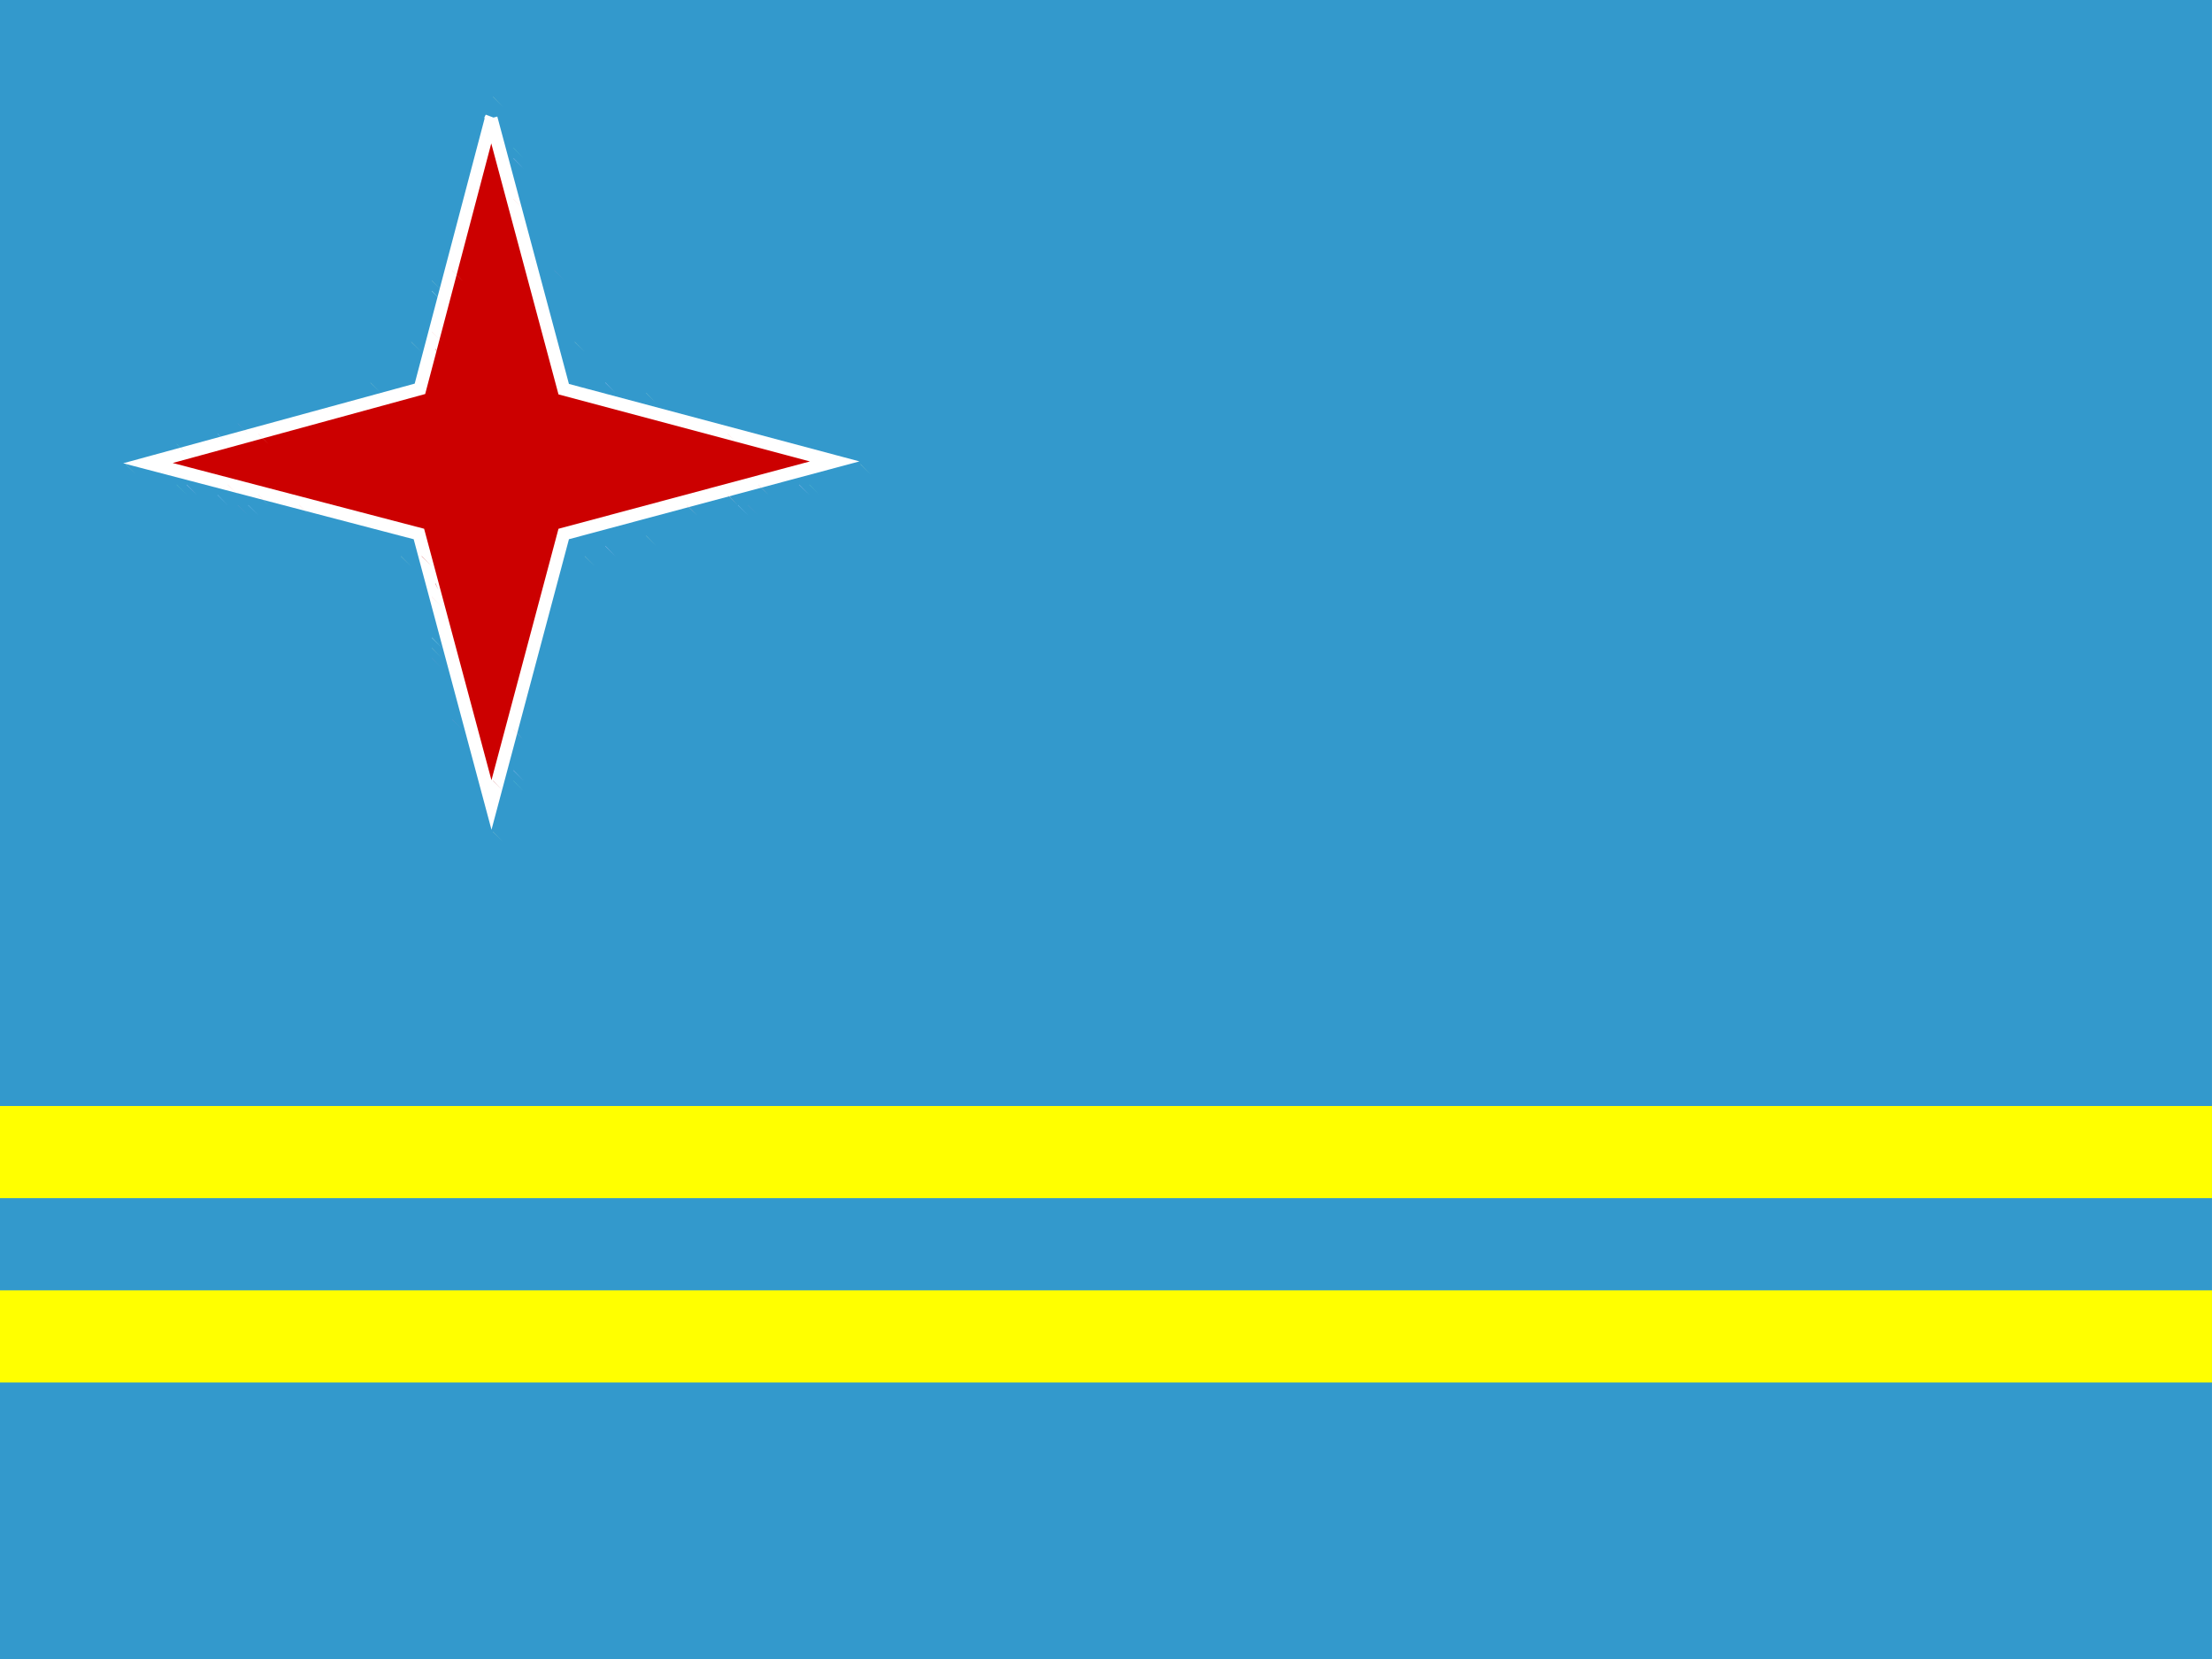
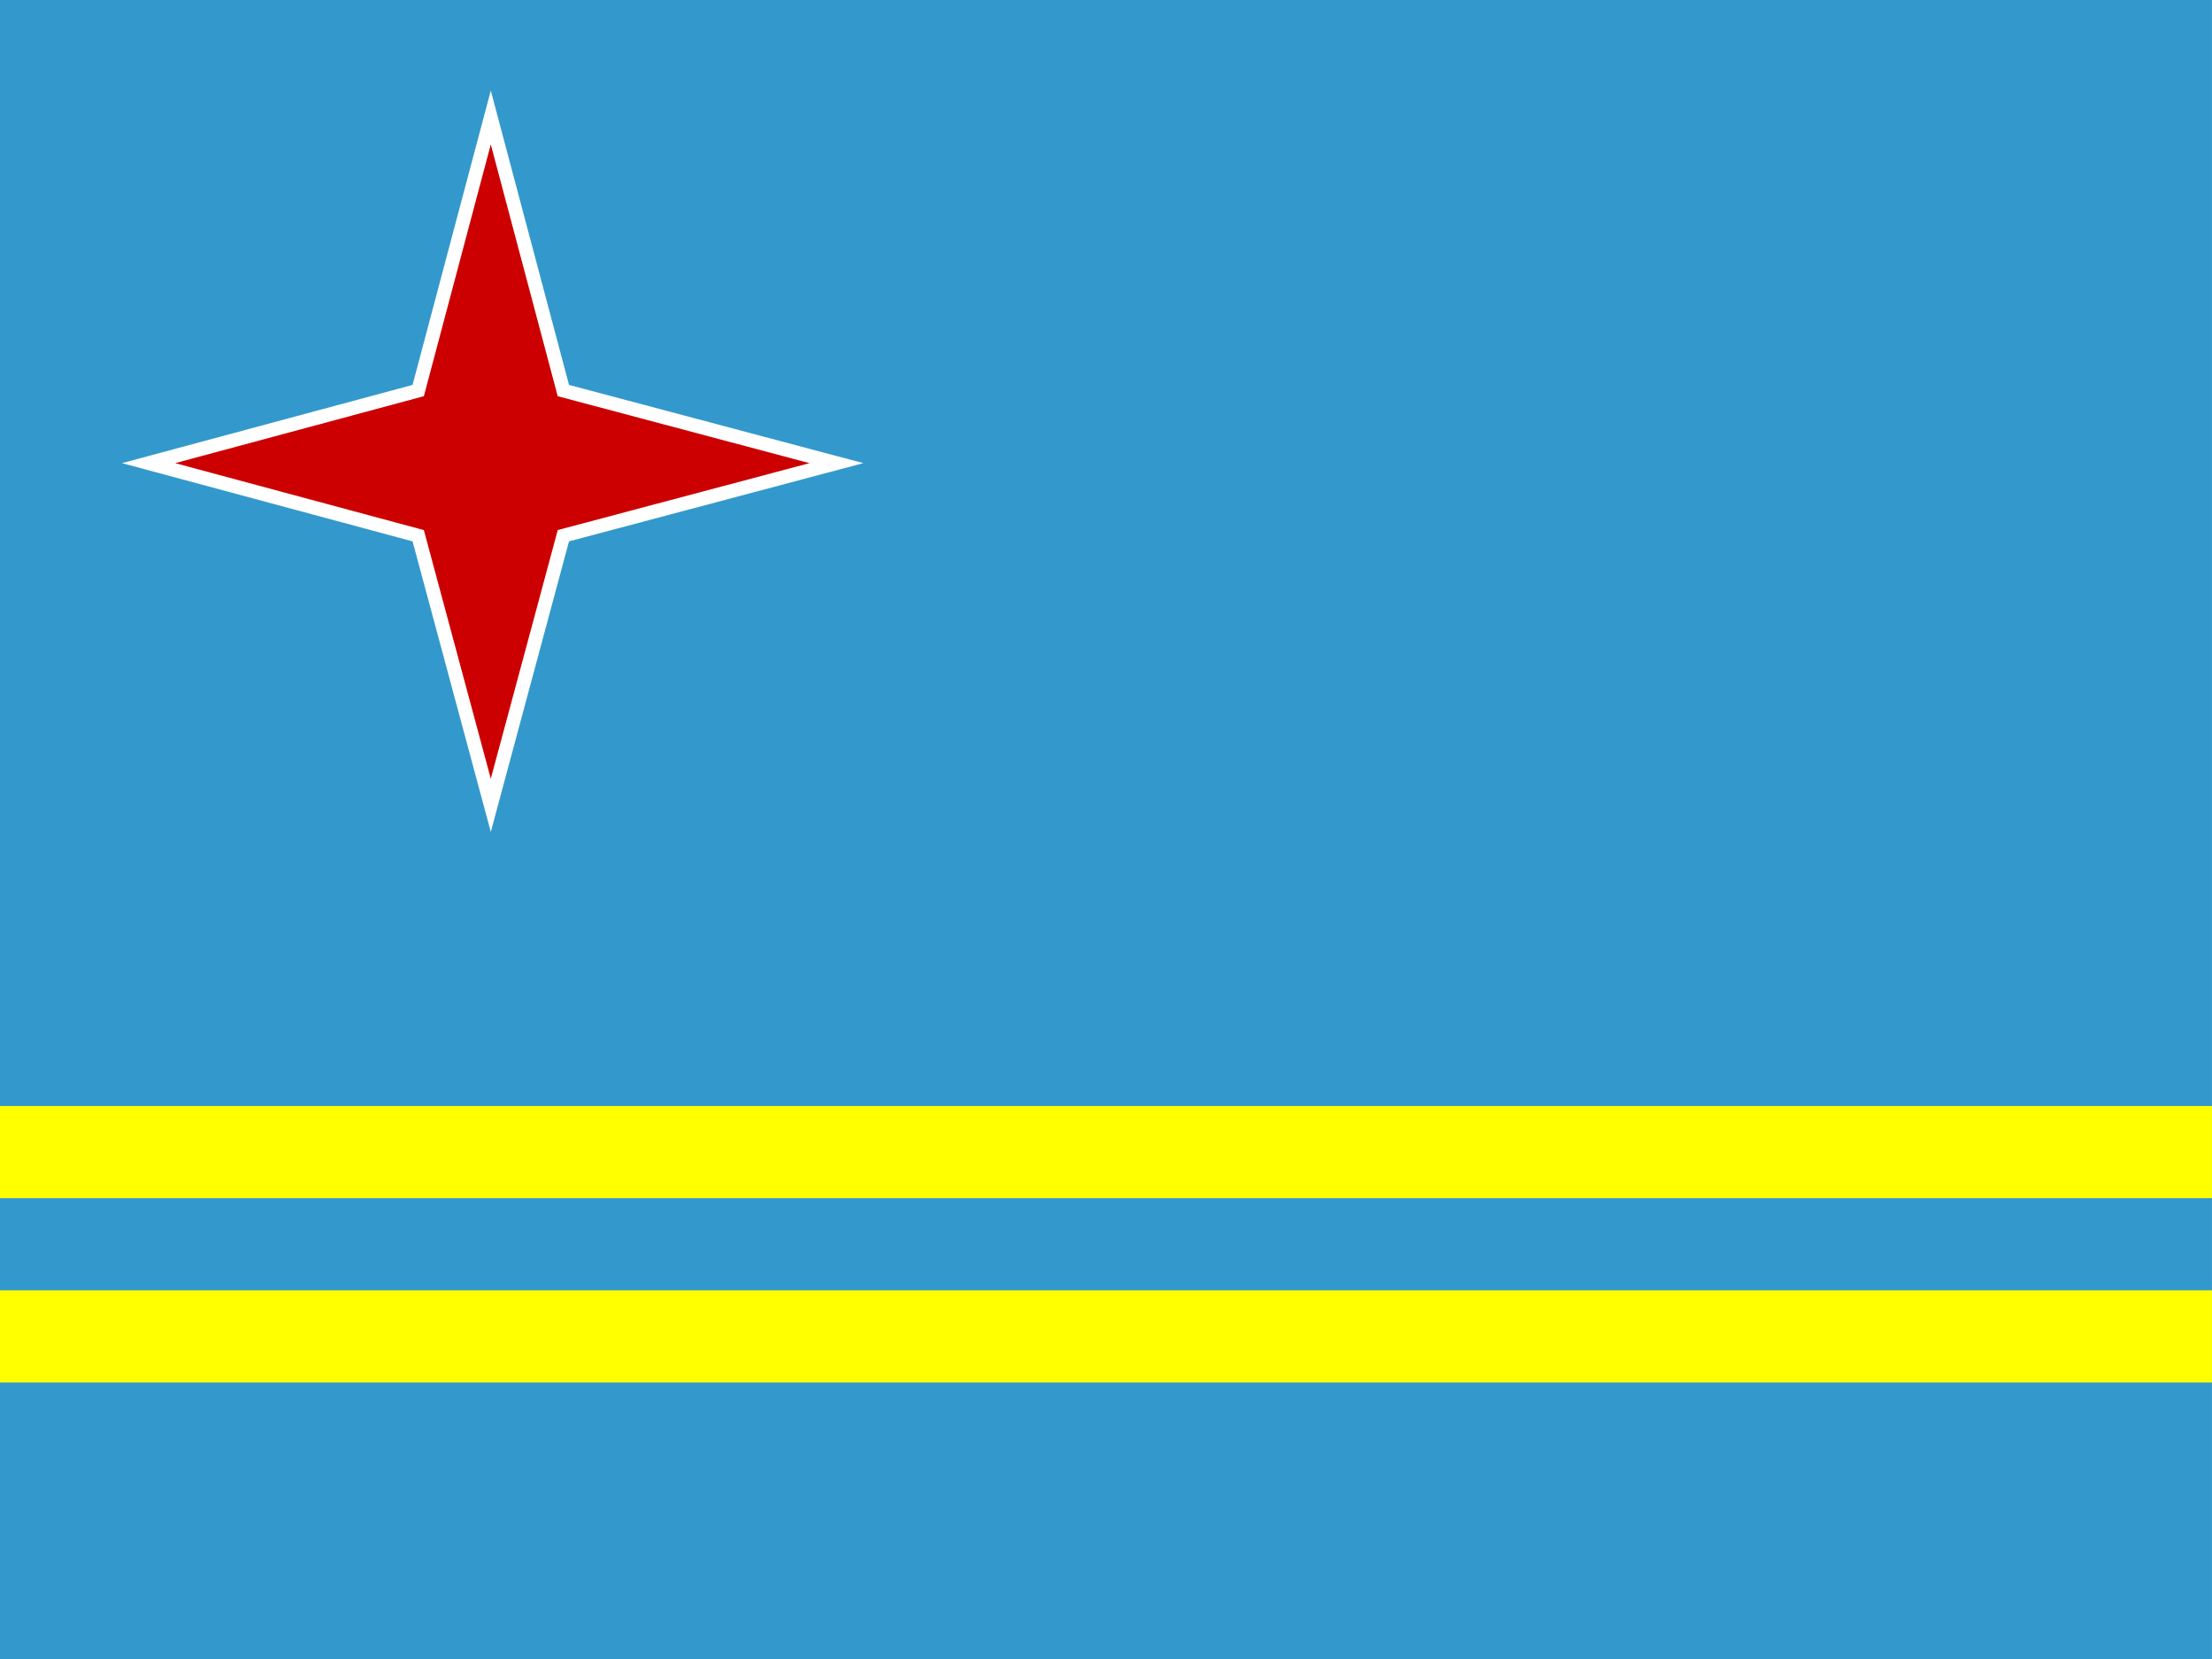
- <svg xmlns="http://www.w3.org/2000/svg" id="flag-icon-css-aw" width="640" height="480">
+ <svg xmlns="http://www.w3.org/2000/svg" width="640" height="480">
  <defs>
    <clipPath id="a">
-       <path fill-opacity=".7" d="M0 0h288v216H0z" />
+       <path d="M0 0h288v216H0z" />
    </clipPath>
  </defs>
  <g clip-path="url(#a)" transform="scale(2.2222)">
-     <path fill="#39c" d="M0 0v216h324V0H0z" />
-     <path fill="#ff0" d="M0 144v12h324v-12H0zm0 24v12h324v-12H0z" />
+     <path fill="#39c" d="M0 0v216h324V0z" />
+     <path fill="#ff0" d="M0 144v12h324v-12zm0 24v12h324v-12z" />
  </g>
-   <path fill="#9cc" d="M142.7 28l2.9 3-3-3zm-3 6l3 3-3-3m5.9 0l3 3-3-3z" />
-   <path fill="#ccf" d="M139.7 37l3 2.9-3-3m5.9 0l3 3-3-3z" />
-   <path fill="#6cc" d="M136.7 42.8l3 3-3-3z" />
-   <path fill="#c66" d="M142.7 42.8l2.9 3-3-3z" />
-   <path fill="#6cc" d="M148.6 42.8l2.9 3-3-3z" />
-   <path fill="#ccf" d="M136.7 45.8l3 3-3-3zm11.9 0l2.9 3-3-3z" />
-   <path fill="#fcc" d="M139.7 48.7l3 3-3-3m5.9 0l3 3-3-3z" />
-   <path fill="#6cc" d="M133.8 51.7l3 3-3-3z" />
-   <path fill="#c00" stroke="#fff" stroke-width="3.7" d="M142.2 34l-20.7 78.5L42.8 134l78.4 20.5 21 78.4 20.9-78.4 78.4-21-78.4-20.9-21-78.4z" />
-   <path fill="#6cc" d="M151.5 51.7l3 3-3-3z" />
-   <path fill="#9cf" d="M133.8 54.6l3 3-3-3m17.7 0l3 3-3-3z" />
-   <path fill="#fcc" d="M136.7 57.6l3 3-3-3m11.9 0l2.9 3-3-3z" />
-   <path fill="#69c" d="M130.8 60.5l3 3-3-3z" />
-   <path fill="#c33" d="M137.7 62.5l1 2-1-2m11.8 0l1 2-1-2z" />
-   <path fill="#69c" d="M154.5 60.5l3 3-3-3z" />
-   <path fill="#9cf" d="M130.8 63.5l3 3-3-3m23.7 0l3 3-3-3z" />
-   <path fill="#fcc" d="M133.8 66.4l3 3-3-3m17.7 0l3 3-3-3z" />
-   <path fill="#69c" d="M127.9 69.4l3 3-3-3zm29.5 0l3 3-3-3z" />
-   <path fill="#9cc" d="M127.9 72.3l3 3-3-3m29.5 0l3 3-3-3z" />
-   <path fill="#cff" d="M127.9 75.3l3 3-3-3m29.5 0l3 3-3-3z" />
-   <path fill="#69c" d="M125 78.3l2.9 2.9-3-3z" />
-   <path fill="#fcc" d="M130.8 78.3l3 2.9-3-3m23.7 0l3 3-3-3z" />
-   <path fill="#69c" d="M160.4 78.3l3 2.9-3-3z" />
-   <path fill="#9cc" d="M125 81.2l2.9 3-3-3z" />
-   <path fill="#c33" d="M131.8 83.2l1 2-1-2m23.6 0l1 2-1-2z" />
-   <path fill="#9cc" d="M160.4 81.2l3 3-3-3z" />
-   <path fill="#cff" d="M125 84.2l2.9 3-3-3m35.5 0l3 3-3-3z" />
-   <path fill="#fcc" d="M127.9 87.1l3 3-3-3m29.5 0l3 3-3-3z" />
-   <path fill="#9cc" d="M122 90l3 3-3-3z" />
-   <path fill="#c33" d="M128.9 92l1 2-1-2m29.5 0l1 2-1-2z" />
-   <path fill="#9cc" d="M163.3 90l3 3-3-3z" />
-   <path fill="#ccf" d="M122 93l3 3-3-3m41.3 0l3 3-3-3z" />
-   <path fill="#fcc" d="M125 96l2.9 3-3-3m35.5 0l3 3-3-3z" />
-   <path fill="#9cc" d="M119 99l3 2.9-3-3z" />
-   <path fill="#c33" d="M126 100.9l.9 2-1-2m35.4 0l1 2-1-2z" />
-   <path fill="#9cc" d="M166.3 99l3 2.9-3-3z" />
-   <path fill="#ccf" d="M119 101.9l3 3-3-3m47.3 0l3 3-3-3z" />
-   <path fill="#fcc" d="M122 104.8l3 3-3-3m41.3 0l3 3-3-3z" />
-   <path fill="#9cc" d="M116 107.8l3 3-3-3z" />
-   <path fill="#c33" d="M122 107.8l3 3-3-3m41.3 0l3 3-3-3z" />
-   <path fill="#9cc" d="M169.2 107.8l3 3-3-3m-62 3l3 2.9-3-3z" />
-   <path fill="#ccf" d="M110.2 110.7l3 3-3-3m65 0l2.9 3-3-3z" />
-   <path fill="#9cc" d="M178 110.7l3 3-3-3m-79.6 3l3 3-3-3z" />
-   <path fill="#ccf" d="M101.3 113.7l3 3-3-3z" />
-   <path fill="#fcc" d="M113.1 113.7l3 3-3-3z" />
-   <path fill="#c33" d="M116 113.7l3 3-3-3m53.2 0l3 3-3-3z" />
-   <path fill="#fcc" d="M172.2 113.7l3 3-3-3z" />
-   <path fill="#ccf" d="M184 113.7l3 3-3-3z" />
-   <path fill="#9cc" d="M187 113.7l2.9 3-3-3z" />
-   <path fill="#69c" d="M86.6 116.6l3 3-3-3z" />
-   <path fill="#9cc" d="M89.5 116.6l3 3-3-3z" />
-   <path fill="#cff" d="M92.5 116.6l3 3-3-3z" />
-   <path fill="#fcc" d="M104.3 116.6l3 3-3-3z" />
-   <path fill="#c33" d="M109.2 117.6l2 1-2-1m67.9 0l2 1-2-1z" />
-   <path fill="#fcc" d="M181 116.6l3 3-3-3z" />
-   <path fill="#cff" d="M192.8 116.6l3 3-3-3z" />
-   <path fill="#9cc" d="M195.8 116.6l3 3-3-3z" />
-   <path fill="#69c" d="M198.7 116.6l3 3-3-3m-121 3l3 3-3-3z" />
-   <path fill="#9cc" d="M80.7 119.6l3 3-3-3z" />
-   <path fill="#cff" d="M83.6 119.6l3 3-3-3z" />
-   <path fill="#fcc" d="M95.4 119.6l3 3-3-3z" />
-   <path fill="#c33" d="M100.3 120.6l2 1-2-1m85.6 0l2 1-2-1z" />
-   <path fill="#fcc" d="M189.9 119.6l3 3-3-3z" />
-   <path fill="#cff" d="M201.7 119.6l3 3-3-3z" />
-   <path fill="#9cc" d="M204.6 119.6l3 3-3-3z" />
-   <path fill="#69c" d="M207.6 119.6l3 3-3-3m-138.8 3l3 2.9-3-3z" />
-   <path fill="#9cf" d="M71.8 122.5l3 3-3-3z" />
-   <path fill="#fcc" d="M86.6 122.5l3 3-3-3z" />
-   <path fill="#c33" d="M91.5 123.5l2 1-2-1m103.3 0l2 1-2-1z" />
-   <path fill="#fcc" d="M198.7 122.5l3 3-3-3z" />
-   <path fill="#9cf" d="M213.5 122.5l3 3-3-3z" />
-   <path fill="#69c" d="M216.4 122.5l3 3-3-3z" />
-   <path fill="#6cc" d="M60 125.5l3 3-3-3z" />
-   <path fill="#9cf" d="M63 125.5l2.9 3-3-3z" />
-   <path fill="#fcc" d="M74.8 125.5l2.9 3-3-3zm135.8 0l2.9 3-3-3z" />
-   <path fill="#9cf" d="M222.3 125.5l3 3-3-3z" />
-   <path fill="#6cc" d="M225.3 125.5l3 3-3-3m-174.2 3l3 2.9-3-3z" />
-   <path fill="#ccf" d="M54 128.4l3 3-3-3z" />
-   <path fill="#fcc" d="M65.9 128.4l3 3-3-3z" />
-   <path fill="#c33" d="M70.8 129.4l2 1-2-1m144.7 0l2 1-2-1z" />
-   <path fill="#fcc" d="M219.4 128.4l3 3-3-3z" />
-   <path fill="#ccf" d="M231.2 128.4l3 3-3-3z" />
-   <path fill="#6cc" d="M234.2 128.4l3 3-3-3z" />
-   <path fill="#9cc" d="M42.3 131.4l3 3-3-3z" />
-   <path fill="#ccf" d="M45.2 131.4l3 3-3-3z" />
-   <path fill="#fcc" d="M57 131.4l3 3-3-3zm171.3 0l3 3-3-3z" />
-   <path fill="#ccf" d="M240 131.4l3 3-3-3z" />
-   <path fill="#9cc" d="M243 131.4l3 3-3-3m-206.6 3l3 2.9-3-3z" />
-   <path fill="#c66" d="M51.1 134.3l3 3-3-3zm183 0l3 3-3-3z" />
-   <path fill="#9cc" d="M249 134.3l2.9 3-3-3m-206.6 3l3 3-3-3z" />
-   <path fill="#ccf" d="M45.2 137.3l3 3-3-3z" />
-   <path fill="#fcc" d="M57 137.3l3 3-3-3m171.3 0l3 3-3-3z" />
-   <path fill="#ccf" d="M240 137.3l3 3-3-3z" />
-   <path fill="#9cc" d="M243 137.3l3 3-3-3z" />
-   <path fill="#6cc" d="M51.1 140.3l3 2.9-3-3z" />
-   <path fill="#ccf" d="M54 140.3l3 2.9-3-3z" />
-   <path fill="#fcc" d="M65.9 140.3l3 2.9-3-3z" />
-   <path fill="#c33" d="M70.8 141.2l2 1-2-1m144.7 0l2 1-2-1z" />
-   <path fill="#fcc" d="M219.4 140.3l3 2.9-3-3z" />
-   <path fill="#ccf" d="M231.2 140.3l3 2.9-3-3z" />
-   <path fill="#6cc" d="M234.2 140.3l3 2.9-3-3m-174.2 3l3 3-3-3z" />
-   <path fill="#9cf" d="M63 143.2l2.9 3-3-3z" />
-   <path fill="#fcc" d="M74.8 143.2l2.9 3-3-3zm135.8 0l2.9 3-3-3z" />
-   <path fill="#9cf" d="M222.3 143.2l3 3-3-3z" />
-   <path fill="#6cc" d="M225.3 143.2l3 3-3-3z" />
-   <path fill="#69c" d="M68.8 146.2l3 2.9-3-3z" />
-   <path fill="#9cf" d="M71.8 146.2l3 2.9-3-3z" />
-   <path fill="#fcc" d="M86.6 146.2l3 2.9-3-3z" />
-   <path fill="#c33" d="M91.5 147.1l2 1-2-1m103.3 0l2 1-2-1z" />
-   <path fill="#fcc" d="M198.7 146.2l3 2.9-3-3z" />
-   <path fill="#9cf" d="M213.5 146.2l3 2.9-3-3z" />
-   <path fill="#69c" d="M216.4 146.2l3 2.9-3-3m-138.7 3l3 3-3-3z" />
-   <path fill="#9cc" d="M80.7 149.1l3 3-3-3z" />
-   <path fill="#cff" d="M83.6 149.1l3 3-3-3z" />
-   <path fill="#fcc" d="M95.4 149.1l3 3-3-3z" />
-   <path fill="#c33" d="M100.3 150l2 1-2-1m85.6 0l2 1-2-1z" />
-   <path fill="#fcc" d="M189.9 149.1l3 3-3-3z" />
-   <path fill="#cff" d="M201.7 149.1l3 3-3-3z" />
-   <path fill="#9cc" d="M204.6 149.1l3 3-3-3z" />
-   <path fill="#69c" d="M207.6 149.1l3 3-3-3m-121 3l2.9 2.9-3-3z" />
-   <path fill="#9cc" d="M89.5 152l3 3-3-3z" />
-   <path fill="#cff" d="M92.5 152l3 3-3-3z" />
-   <path fill="#fcc" d="M104.3 152l3 3-3-3z" />
-   <path fill="#c33" d="M109.2 153l2 1-2-1m67.9 0l2 1-2-1z" />
-   <path fill="#fcc" d="M181 152l3 3-3-3z" />
-   <path fill="#cff" d="M192.8 152l3 3-3-3z" />
-   <path fill="#9cc" d="M195.8 152l3 3-3-3z" />
-   <path fill="#69c" d="M198.7 152l3 3-3-3z" />
-   <path fill="#9cc" d="M98.4 155l3 3-3-3z" />
-   <path fill="#ccf" d="M101.3 155l3 3-3-3z" />
-   <path fill="#fcc" d="M113.1 155l3 3-3-3z" />
-   <path fill="#c33" d="M116 155l3 3-3-3m53.2 0l3 3-3-3z" />
-   <path fill="#fcc" d="M172.2 155l3 3-3-3z" />
-   <path fill="#ccf" d="M184 155l3 3-3-3z" />
-   <path fill="#9cc" d="M187 155l2.9 3-3-3m-79.7 3l3 3-3-3z" />
-   <path fill="#ccf" d="M110.2 158l3 3-3-3m65 0l2.9 3-3-3z" />
-   <path fill="#9cc" d="M178 158l3 3-3-3m-62 3l3 2.9-3-3z" />
-   <path fill="#c33" d="M122 161l3 2.9-3-3m41.3 0l3 3-3-3z" />
-   <path fill="#9cc" d="M169.2 161l3 2.9-3-3z" />
-   <path fill="#fcc" d="M122 163.9l3 3-3-3m41.3 0l3 3-3-3z" />
-   <path fill="#ccf" d="M119 166.8l3 3-3-3z" />
-   <path fill="#c33" d="M126 168.8l.9 2-1-2m35.4 0l1 2-1-2z" />
-   <path fill="#ccf" d="M166.3 166.8l3 3-3-3z" />
-   <path fill="#9cc" d="M119 169.8l3 3-3-3m47.3 0l3 3-3-3z" />
-   <path fill="#fcc" d="M125 172.7l2.9 3-3-3m35.5 0l3 3-3-3z" />
-   <path fill="#ccf" d="M122 175.7l3 3-3-3z" />
-   <path fill="#c33" d="M128.9 177.6l1 2-1-2m29.5 0l1 2-1-2z" />
-   <path fill="#ccf" d="M163.3 175.7l3 3-3-3z" />
-   <path fill="#9cc" d="M122 178.6l3 3-3-3m41.3 0l3 3-3-3z" />
-   <path fill="#fcc" d="M127.9 181.6l3 3-3-3m29.5 0l3 3-3-3z" />
-   <path fill="#cff" d="M125 184.5l2.9 3-3-3z" />
-   <path fill="#c33" d="M131.8 186.5l1 2-1-2m23.6 0l1 2-1-2z" />
-   <path fill="#cff" d="M160.4 184.5l3 3-3-3z" />
-   <path fill="#9cc" d="M125 187.5l2.9 3-3-3m35.5 0l3 3-3-3z" />
-   <path fill="#69c" d="M125 190.4l2.9 3-3-3z" />
-   <path fill="#fcc" d="M130.8 190.4l3 3-3-3m23.7 0l3 3-3-3z" />
-   <path fill="#69c" d="M160.4 190.4l3 3-3-3z" />
-   <path fill="#cff" d="M127.9 193.4l3 3-3-3zm29.5 0l3 3-3-3z" />
-   <path fill="#9cc" d="M127.9 196.3l3 3-3-3m29.5 0l3 3-3-3z" />
-   <path fill="#69c" d="M127.9 199.3l3 3-3-3m29.5 0l3 3-3-3z" />
-   <path fill="#fcc" d="M133.8 202.2l3 3-3-3m17.7 0l3 3-3-3z" />
-   <path fill="#9cf" d="M130.8 205.2l3 3-3-3z" />
-   <path fill="#c33" d="M137.7 207.2l1 2-1-2m11.8 0l1 2-1-2z" />
-   <path fill="#9cf" d="M154.5 205.2l3 3-3-3z" />
-   <path fill="#69c" d="M130.8 208.2l3 2.9-3-3m23.7 0l3 3-3-3z" />
-   <path fill="#fcc" d="M136.7 211.1l3 3-3-3m11.9 0l2.9 3-3-3z" />
-   <path fill="#9cf" d="M133.8 214l3 3-3-3zm17.7 0l3 3-3-3z" />
-   <path fill="#6cc" d="M133.8 217l3 3-3-3m17.7 0l3 3-3-3z" />
-   <path fill="#fcc" d="M139.7 220l3 3-3-3m5.9 0l3 3-3-3z" />
-   <path fill="#ccf" d="M136.7 222.9l3 3-3-3m11.9 0l2.9 3-3-3z" />
-   <path fill="#6cc" d="M136.7 225.9l3 3-3-3z" />
-   <path fill="#c66" d="M142.7 225.9l2.9 3-3-3z" />
-   <path fill="#6cc" d="M148.6 225.9l2.9 3-3-3z" />
-   <path fill="#ccf" d="M139.7 231.8l3 3-3-3m5.9 0l3 3-3-3z" />
-   <path fill="#9cc" d="M139.7 234.7l3 3-3-3m5.9 0l3 3-3-3m-3 6l3 2.9-3-3z" />
+   <path fill="#9cc" d="m143 28 3 3zm-3 6 3 3zm6 0 3 3z" />
+   <path fill="#ccf" d="m140 37 3 3zm6 0 3 3z" />
+   <path fill="#6cc" d="m137 43 3 3z" />
+   <path fill="#c66" d="m143 43 3 3z" />
+   <path fill="#6cc" d="m149 43 2 3z" />
+   <path fill="#ccf" d="m137 46 3 3zm12 0 2 3z" />
+   <path fill="#fcc" d="m140 49 3 3zm6 0 3 3z" />
+   <path fill="#6cc" d="m134 52 3 3z" />
+   <path fill="#c00" stroke="#fff" stroke-width="4" d="m142 34-21 79-78 21 78 21 21 78 21-78 79-21-79-21z" />
+   <path fill="#6cc" d="m152 52 3 3z" />
+   <path fill="#9cf" d="m134 55 3 3zm18 0 3 3z" />
+   <path fill="#fcc" d="m137 58 3 3zm12 0 2 3z" />
+   <path fill="#69c" d="m131 61 3 3z" />
+   <path fill="#c33" d="m138 63 1 2zm11 0 2 2z" />
+   <path fill="#69c" d="m155 61 3 3z" />
+   <path fill="#9cf" d="m131 64 3 3zm24 0 3 3z" />
+   <path fill="#fcc" d="m134 66 3 3zm18 0 3 3z" />
+   <path fill="#69c" d="m128 69 3 3zm29 0 3 3z" />
+   <path fill="#9cc" d="m128 72 3 3zm29 0 3 3z" />
+   <path fill="#cff" d="m128 75 3 3zm29 0 3 3z" />
+   <path fill="#69c" d="m125 78 3 3z" />
+   <path fill="#fcc" d="m131 78 3 3zm24 0 3 3z" />
+   <path fill="#69c" d="m160 78 3 3z" />
+   <path fill="#9cc" d="m125 81 3 3z" />
+   <path fill="#c33" d="m132 83 1 2zm23 0 1 2z" />
+   <path fill="#9cc" d="m160 81 3 3z" />
+   <path fill="#cff" d="m125 84 3 3zm35 0 3 3z" />
+   <path fill="#fcc" d="m128 87 3 3zm29 0 3 3z" />
+   <path fill="#9cc" d="m122 90 3 3z" />
+   <path fill="#c33" d="m129 92 1 2zm29 0 1 2z" />
+   <path fill="#9cc" d="m163 90 3 3z" />
+   <path fill="#ccf" d="m122 93 3 3zm41 0 3 3z" />
+   <path fill="#fcc" d="m125 96 3 3zm35 0 3 3z" />
+   <path fill="#9cc" d="m119 99 3 3z" />
+   <path fill="#c33" d="m126 101 1 2zm35 0 1 2z" />
+   <path fill="#9cc" d="m166 99 3 3z" />
+   <path fill="#ccf" d="m119 102 3 3zm47 0 3 3z" />
+   <path fill="#fcc" d="m122 105 3 3zm41 0 3 3z" />
+   <path fill="#9cc" d="m116 108 3 3z" />
+   <path fill="#c33" d="m122 108 3 3zm41 0 3 3z" />
+   <path fill="#9cc" d="m169 108 3 3zm-62 3 3 3z" />
+   <path fill="#ccf" d="m110 111 3 3zm65 0 3 3z" />
+   <path fill="#9cc" d="m178 111 3 3zm-80 3 3 3z" />
+   <path fill="#ccf" d="m101 114 3 3z" />
+   <path fill="#fcc" d="m113 114 3 3z" />
+   <path fill="#c33" d="m116 114 3 3zm53 0 3 3z" />
+   <path fill="#fcc" d="m172 114 3 3z" />
+   <path fill="#ccf" d="m184 114 3 3z" />
+   <path fill="#9cc" d="m187 114 3 3z" />
+   <path fill="#69c" d="m87 117 3 3z" />
+   <path fill="#9cc" d="m90 117 3 3z" />
+   <path fill="#cff" d="m93 117 3 3z" />
+   <path fill="#fcc" d="m104 117 3 3z" />
+   <path fill="#c33" d="m109 118 2 1zm68 0 2 1z" />
+   <path fill="#fcc" d="m181 117 3 3z" />
+   <path fill="#cff" d="m193 117 3 3z" />
+   <path fill="#9cc" d="m196 117 3 3z" />
+   <path fill="#69c" d="m199 117 3 3zm-121 3 3 3z" />
+   <path fill="#9cc" d="m81 120 3 3z" />
+   <path fill="#cff" d="m84 120 3 3z" />
+   <path fill="#fcc" d="m95 120 3 3z" />
+   <path fill="#c33" d="m100 121 2 1zm86 0 2 1z" />
+   <path fill="#fcc" d="m190 120 3 3z" />
+   <path fill="#cff" d="m202 120 3 3z" />
+   <path fill="#9cc" d="m205 120 3 3z" />
+   <path fill="#69c" d="m208 120 3 3zm-139 3 3 2z" />
+   <path fill="#9cf" d="m72 123 3 3z" />
+   <path fill="#fcc" d="m87 123 3 3z" />
+   <path fill="#c33" d="m92 124 2 1zm103 0 2 1z" />
+   <path fill="#fcc" d="m199 123 3 3z" />
+   <path fill="#9cf" d="m214 123 3 3z" />
+   <path fill="#69c" d="m216 123 3 3z" />
+   <path fill="#6cc" d="m60 126 3 3z" />
+   <path fill="#9cf" d="m63 126 3 3z" />
+   <path fill="#fcc" d="m75 126 3 3zm136 0 3 3z" />
+   <path fill="#9cf" d="m222 126 3 3z" />
+   <path fill="#6cc" d="m225 126 3 3zm-174 3 3 2z" />
+   <path fill="#ccf" d="m54 128 3 3z" />
+   <path fill="#fcc" d="m66 128 3 3z" />
+   <path fill="#c33" d="m71 129 2 1zm145 0 2 1z" />
+   <path fill="#fcc" d="m219 128 3 3z" />
+   <path fill="#ccf" d="m231 128 3 3z" />
+   <path fill="#6cc" d="m234 128 3 3z" />
+   <path fill="#9cc" d="m42 131 3 3z" />
+   <path fill="#ccf" d="m45 131 3 3z" />
+   <path fill="#fcc" d="m57 131 3 3zm171 0 3 3z" />
+   <path fill="#ccf" d="m240 131 3 3z" />
+   <path fill="#9cc" d="m243 131 3 3zm-207 3 3 3z" />
+   <path fill="#c66" d="m51 134 3 3zm183 0 3 3z" />
+   <path fill="#9cc" d="m249 134 3 3zm-207 3 3 3z" />
+   <path fill="#ccf" d="m45 137 3 3z" />
+   <path fill="#fcc" d="m57 137 3 3zm171 0 3 3z" />
+   <path fill="#ccf" d="m240 137 3 3z" />
+   <path fill="#9cc" d="m243 137 3 3z" />
+   <path fill="#6cc" d="m51 140 3 3z" />
+   <path fill="#ccf" d="m54 140 3 3z" />
+   <path fill="#fcc" d="m66 140 3 3z" />
+   <path fill="#c33" d="m71 141 2 1zm145 0 2 1z" />
+   <path fill="#fcc" d="m219 140 3 3z" />
+   <path fill="#ccf" d="m231 140 3 3z" />
+   <path fill="#6cc" d="m234 140 3 3zm-174 3 3 3z" />
+   <path fill="#9cf" d="m63 143 3 3z" />
+   <path fill="#fcc" d="m75 143 3 3zm136 0 3 3z" />
+   <path fill="#9cf" d="m222 143 3 3z" />
+   <path fill="#6cc" d="m225 143 3 3z" />
+   <path fill="#69c" d="m69 146 3 3z" />
+   <path fill="#9cf" d="m72 146 3 3z" />
+   <path fill="#fcc" d="m87 146 3 3z" />
+   <path fill="#c33" d="m92 147 2 1zm103 0 2 1z" />
+   <path fill="#fcc" d="m199 146 3 3z" />
+   <path fill="#9cf" d="m214 146 3 3z" />
+   <path fill="#69c" d="m216 146 3 3zm-138 3 3 3z" />
+   <path fill="#9cc" d="m81 149 3 3z" />
+   <path fill="#cff" d="m84 149 3 3z" />
+   <path fill="#fcc" d="m95 149 3 3z" />
+   <path fill="#c33" d="m100 150 2 1zm86 0 2 1z" />
+   <path fill="#fcc" d="m190 149 3 3z" />
+   <path fill="#cff" d="m202 149 3 3z" />
+   <path fill="#9cc" d="m205 149 3 3z" />
+   <path fill="#69c" d="m208 149 3 3zm-121 3 2 3z" />
+   <path fill="#9cc" d="m90 152 3 3z" />
+   <path fill="#cff" d="m93 152 3 3z" />
+   <path fill="#fcc" d="m104 152 3 3z" />
+   <path fill="#c33" d="m109 153 2 1zm68 0 2 1z" />
+   <path fill="#fcc" d="m181 152 3 3z" />
+   <path fill="#cff" d="m193 152 3 3z" />
+   <path fill="#9cc" d="m196 152 3 3z" />
+   <path fill="#69c" d="m199 152 3 3z" />
+   <path fill="#9cc" d="m98 155 3 3z" />
+   <path fill="#ccf" d="m101 155 3 3z" />
+   <path fill="#fcc" d="m113 155 3 3z" />
+   <path fill="#c33" d="m116 155 3 3zm53 0 3 3z" />
+   <path fill="#fcc" d="m172 155 3 3z" />
+   <path fill="#ccf" d="m184 155 3 3z" />
+   <path fill="#9cc" d="m187 155 3 3zm-80 3 3 3z" />
+   <path fill="#ccf" d="m110 158 3 3zm65 0 3 3z" />
+   <path fill="#9cc" d="m178 158 3 3zm-62 3 3 3z" />
+   <path fill="#c33" d="m122 161 3 3zm41 0 3 3z" />
+   <path fill="#9cc" d="m169 161 3 3z" />
+   <path fill="#fcc" d="m122 164 3 3zm41 0 3 3z" />
+   <path fill="#ccf" d="m119 167 3 3z" />
+   <path fill="#c33" d="m126 169 1 2zm35 0 1 2z" />
+   <path fill="#ccf" d="m166 167 3 3z" />
+   <path fill="#9cc" d="m119 170 3 3zm47 0 3 3z" />
+   <path fill="#fcc" d="m125 173 3 3zm35 0 3 3z" />
+   <path fill="#ccf" d="m122 176 3 3z" />
+   <path fill="#c33" d="m129 178 1 2zm29 0 1 2z" />
+   <path fill="#ccf" d="m163 176 3 3z" />
+   <path fill="#9cc" d="m122 179 3 3zm41 0 3 3z" />
+   <path fill="#fcc" d="m128 182 3 3zm29 0 3 3z" />
+   <path fill="#cff" d="m125 185 3 3z" />
+   <path fill="#c33" d="m132 187 1 2zm23 0 1 2z" />
+   <path fill="#cff" d="m160 185 3 3z" />
+   <path fill="#9cc" d="m125 188 3 3zm35 0 3 3z" />
+   <path fill="#69c" d="m125 190 3 3z" />
+   <path fill="#fcc" d="m131 190 3 3zm24 0 3 3z" />
+   <path fill="#69c" d="m160 190 3 3z" />
+   <path fill="#cff" d="m128 193 3 3zm29 0 3 3z" />
+   <path fill="#9cc" d="m128 196 3 3zm29 0 3 3z" />
+   <path fill="#69c" d="m128 199 3 3zm29 0 3 3z" />
+   <path fill="#fcc" d="m134 202 3 3zm18 0 3 3z" />
+   <path fill="#9cf" d="m131 205 3 3z" />
+   <path fill="#c33" d="m138 207 1 2zm11 0 2 2z" />
+   <path fill="#9cf" d="m155 205 3 3z" />
+   <path fill="#69c" d="m131 208 3 3zm24 0 3 3z" />
+   <path fill="#fcc" d="m137 211 3 3zm12 0 2 3z" />
+   <path fill="#9cf" d="m134 214 3 3zm18 0 3 3z" />
+   <path fill="#6cc" d="m134 217 3 3zm18 0 3 3z" />
+   <path fill="#fcc" d="m140 220 3 3zm6 0 3 3z" />
+   <path fill="#ccf" d="m137 223 3 3zm12 0 2 3z" />
+   <path fill="#6cc" d="m137 226 3 3z" />
+   <path fill="#c66" d="m143 226 3 3z" />
+   <path fill="#6cc" d="m149 226 2 3z" />
+   <path fill="#ccf" d="m140 232 3 3zm6 0 3 3z" />
+   <path fill="#9cc" d="m140 235 3 3zm6 0 3 3zm-3 6 3 3z" />
</svg>
